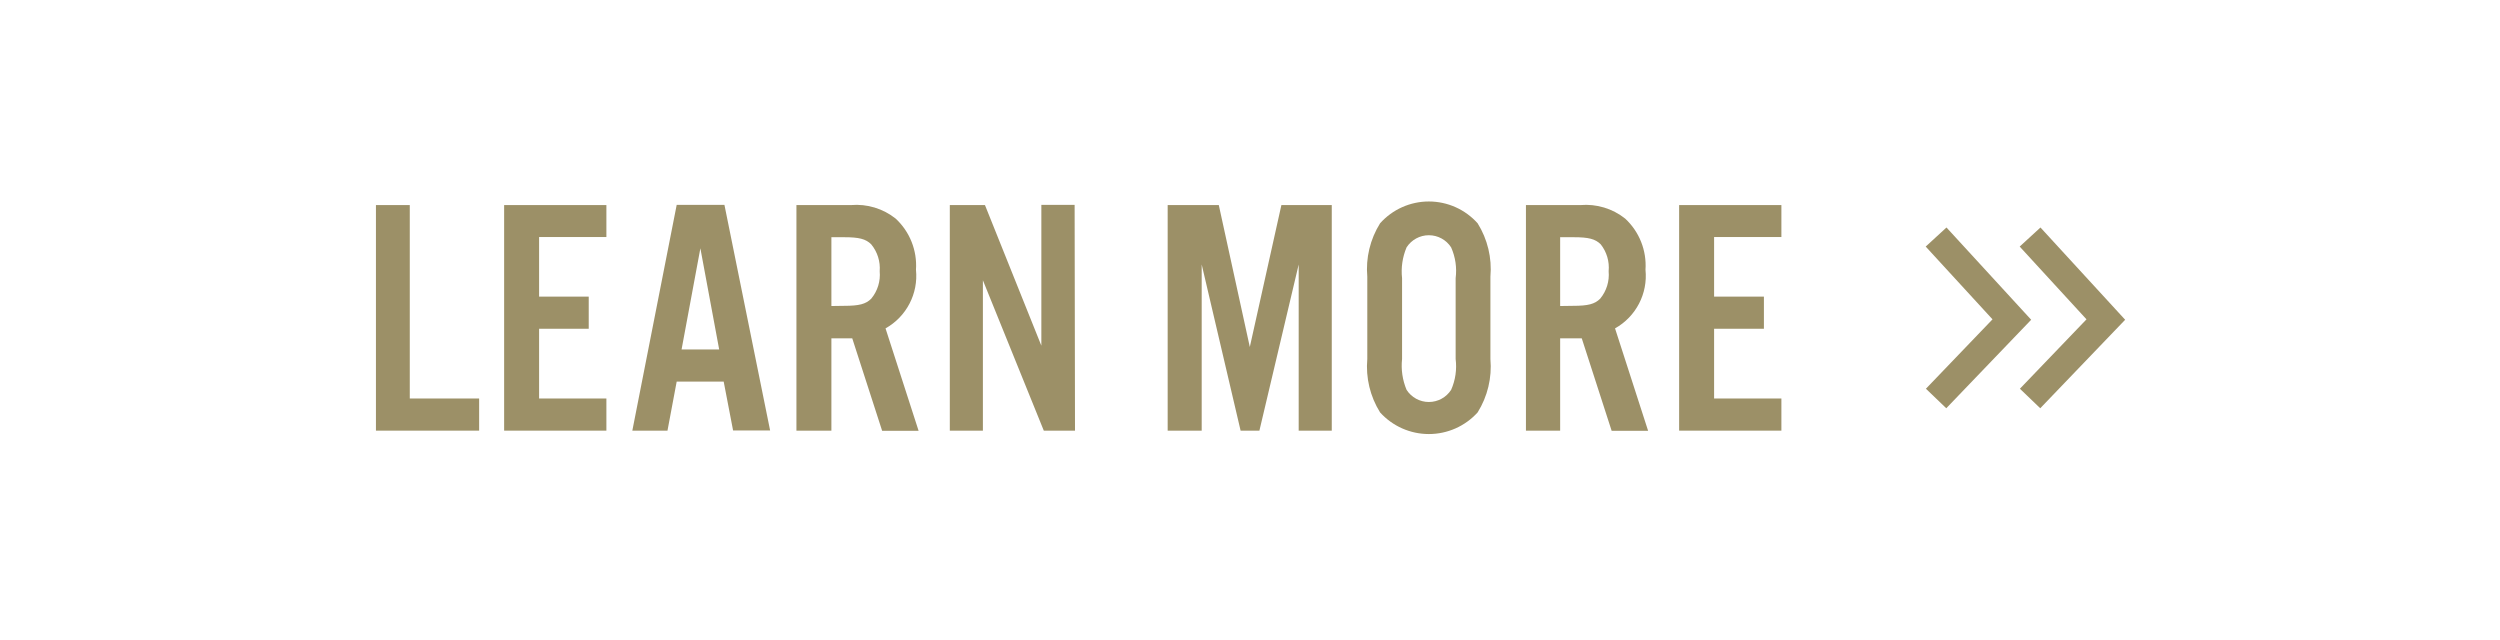
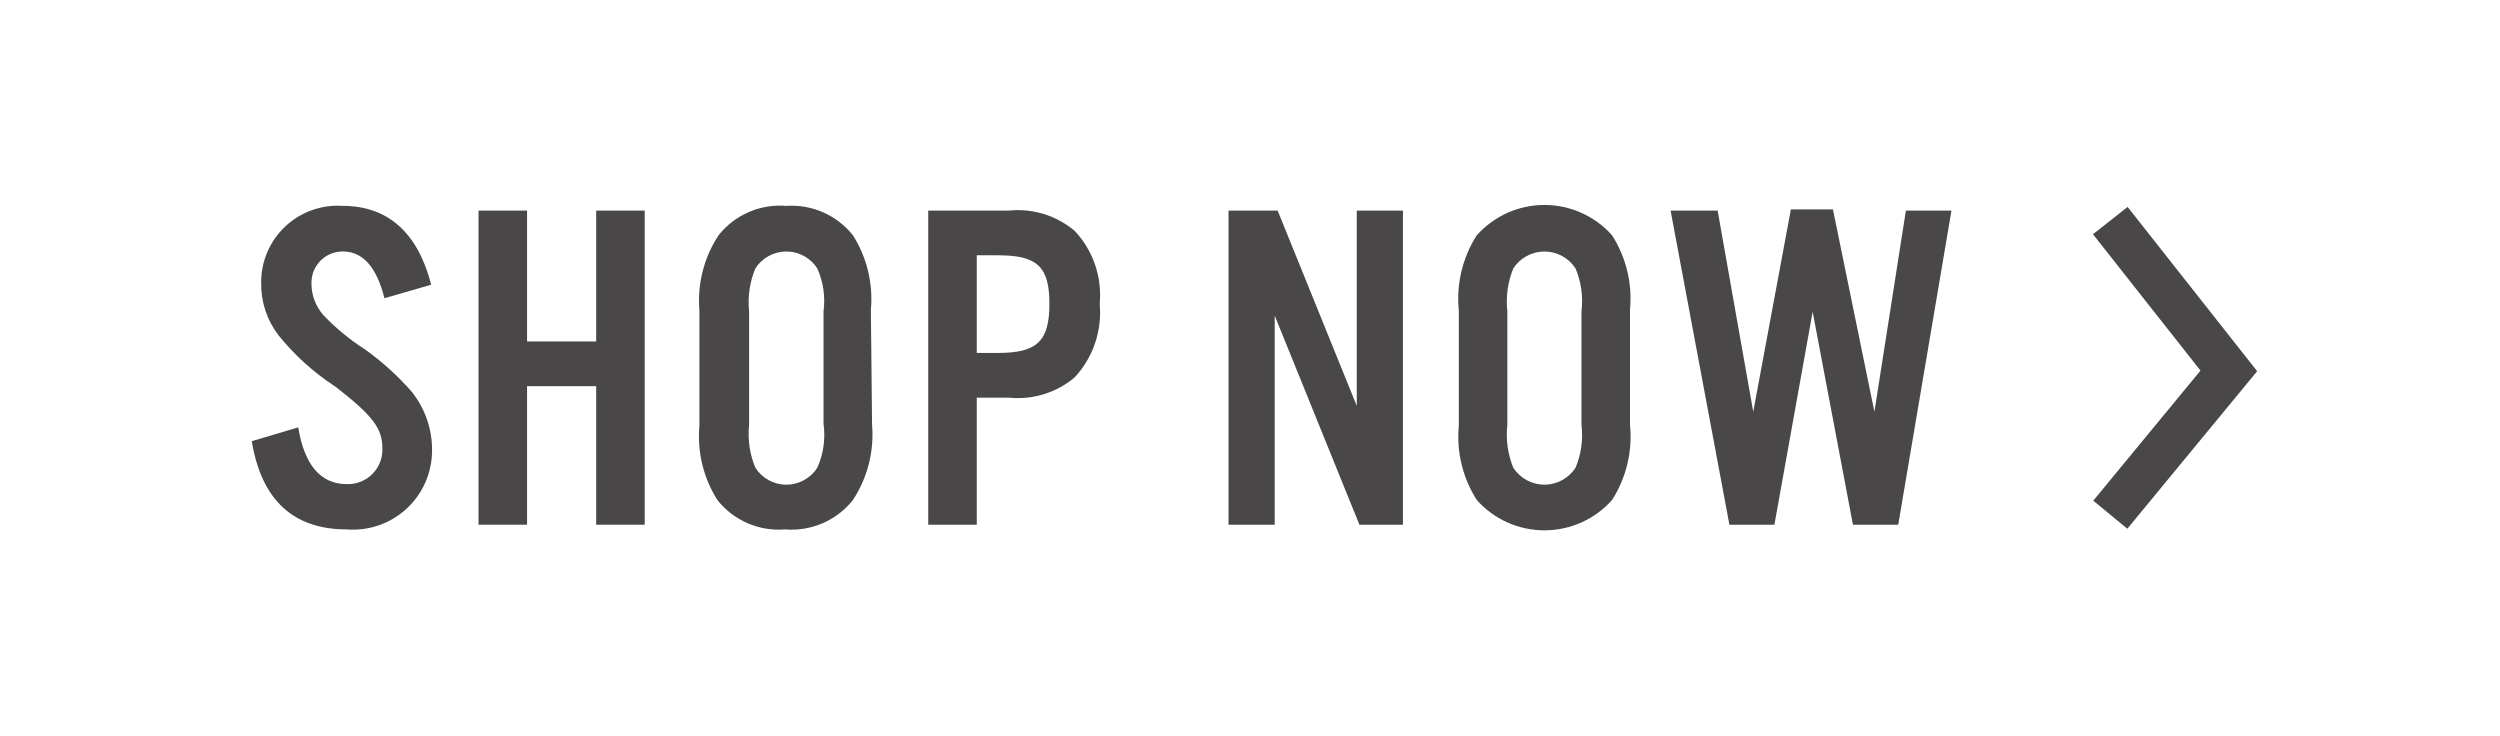
- <svg xmlns="http://www.w3.org/2000/svg" viewBox="0 0 133 34">
+ <svg xmlns="http://www.w3.org/2000/svg" viewBox="0 0 85 25">
  <g id="Layer_2" data-name="Layer 2">
-     <g id="Rect">
-       <rect width="133" height="34" fill="none" />
+     <g id="Layer_10" data-name="Layer 10">
+       <rect width="85" height="25" fill="none" />
    </g>
-     <g id="LEARN_MORE" data-name="LEARN MORE">
-       <path d="M21.8,21.2h3.69v1.71H20v-12H21.8Z" fill="#9c9067" />
-       <path d="M32.26,12.61H28.68v3.17h2.64v1.71H28.68V21.2h3.58v1.71H26.82v-12h5.44Z" fill="#9c9067" />
-       <path d="M36,20.3l-.49,2.61H33.64L36,10.9h2.54l2.43,12H39L38.5,20.3Zm1.26-7.09-1,5.38h2Z" fill="#9c9067" />
-       <path d="M44.23,22.91H42.37v-12h2.9a3.36,3.36,0,0,1,2.38.72,3.4,3.4,0,0,1,1.08,2.72,3.2,3.2,0,0,1-1.62,3.12l1.76,5.45H46.93L45.34,18H44.23Zm.68-6.64c.79,0,1.15-.09,1.44-.38a2,2,0,0,0,.45-1.46A2,2,0,0,0,46.35,13c-.29-.29-.65-.38-1.44-.38h-.68v3.66Z" fill="#9c9067" />
-       <path d="M57.19,22.91H55.53l-3.24-8v8H50.53v-12H52.4l3,7.48V10.9h1.77Z" fill="#9c9067" />
-       <path d="M70.85,22.91H69.09V14.07L67,22.91H66l-2.07-8.84v8.84H62.12v-12h2.72l1.65,7.55,1.68-7.55h2.68Z" fill="#9c9067" />
-       <path d="M79.29,19.1a4.6,4.6,0,0,1-.68,2.84,3.5,3.5,0,0,1-5.19,0,4.6,4.6,0,0,1-.68-2.84V14.72a4.6,4.6,0,0,1,.68-2.84,3.48,3.48,0,0,1,5.19,0,4.6,4.6,0,0,1,.68,2.84Zm-4.7,0a3.31,3.31,0,0,0,.24,1.64,1.41,1.41,0,0,0,2.37,0,3.09,3.09,0,0,0,.24-1.64v-4.3a3.07,3.07,0,0,0-.24-1.64,1.41,1.41,0,0,0-2.37,0,3.28,3.28,0,0,0-.24,1.64Z" fill="#9c9067" />
-       <path d="M83,22.91H81.18v-12h2.9a3.36,3.36,0,0,1,2.38.72,3.4,3.4,0,0,1,1.08,2.72,3.2,3.2,0,0,1-1.62,3.12l1.76,5.45H85.74L84.15,18H83Zm.69-6.64c.79,0,1.15-.09,1.44-.38a2,2,0,0,0,.45-1.46A2,2,0,0,0,85.16,13c-.29-.29-.65-.38-1.44-.38H83v3.66Z" fill="#9c9067" />
-       <path d="M94.77,12.61H91.19v3.17h2.65v1.71H91.19V21.2h3.58v1.71H89.33v-12h5.44Z" fill="#9c9067" />
+     <g id="SHOP_NOW" data-name="SHOP NOW">
+       <path d="M13.07,10.14c-.26-1.06-.74-1.59-1.41-1.59a1.06,1.06,0,0,0-1.07,1.09A1.62,1.62,0,0,0,11,10.72a7.63,7.63,0,0,0,1.41,1.16A9.33,9.33,0,0,1,14,13.32a3.16,3.16,0,0,1,.69,2A2.69,2.69,0,0,1,11.79,18c-1.82,0-2.9-1-3.23-3l1.58-.47c.21,1.29.77,1.93,1.65,1.93A1.17,1.17,0,0,0,13,15.23c0-.67-.34-1.11-1.59-2.08A8.24,8.24,0,0,1,9.47,11.4a2.84,2.84,0,0,1-.59-1.77A2.6,2.6,0,0,1,11.66,7c1.52,0,2.55.91,3,2.68Z" fill="#494747" />
+       <path d="M17.92,13.13v4.71H16.27V7.16h1.65v4.45h2.35V7.16h1.65V17.84H20.27V13.13Z" fill="#494747" />
+       <path d="M29.65,14.44A4.05,4.05,0,0,1,29,17a2.67,2.67,0,0,1-2.31,1,2.66,2.66,0,0,1-2.3-1,4.05,4.05,0,0,1-.61-2.53V10.56A4.05,4.05,0,0,1,24.43,8a2.66,2.66,0,0,1,2.3-1A2.67,2.67,0,0,1,29,8a4.05,4.05,0,0,1,.61,2.53Zm-4.18,0a3,3,0,0,0,.21,1.46,1.25,1.25,0,0,0,2.11,0A2.73,2.73,0,0,0,28,14.41V10.59a2.73,2.73,0,0,0-.21-1.46,1.25,1.25,0,0,0-2.11,0,3,3,0,0,0-.21,1.46Z" fill="#494747" />
+       <path d="M33.21,17.84H31.56V7.16H34.3a3,3,0,0,1,2.24.69,3.19,3.19,0,0,1,.85,2.48,3.24,3.24,0,0,1-.85,2.5,3,3,0,0,1-2.24.69H33.21ZM33.93,12c1.33,0,1.75-.4,1.75-1.67s-.42-1.65-1.75-1.65h-.72V12Z" fill="#494747" />
+       <path d="M47.7,17.84H46.22l-2.88-7.11v7.11H41.77V7.16h1.67l2.69,6.64V7.16H47.7Z" fill="#494747" />
+       <path d="M55.42,14.44A4,4,0,0,1,54.81,17a3.08,3.08,0,0,1-4.6,0,4,4,0,0,1-.61-2.53V10.56A4,4,0,0,1,50.21,8a3.08,3.08,0,0,1,4.6,0,4,4,0,0,1,.61,2.53Zm-4.17,0a3,3,0,0,0,.2,1.46,1.26,1.26,0,0,0,2.12,0,2.87,2.87,0,0,0,.2-1.46V10.59a2.87,2.87,0,0,0-.2-1.46,1.26,1.26,0,0,0-2.12,0,3,3,0,0,0-.2,1.46Z" fill="#494747" />
+       <path d="M63,17.84,61.63,10.6l-1.3,7.24H58.8l-2-10.68h1.6L59.61,14l1.28-6.88h1.43L63.73,14,64.8,7.16h1.55L64.54,17.84Z" fill="#494747" />
    </g>
-     <g id="chevrons">
-       <polyline points="103 12.61 107.03 17 103 21.2" fill="none" stroke="#9c9067" stroke-miterlimit="10" stroke-width="1.5" />
-       <polyline points="108 12.61 112.03 17 108 21.2" fill="none" stroke="#9c9067" stroke-miterlimit="10" stroke-width="1.5" />
+     <g id="Layer_9" data-name="Layer 9">
+       <g id="chevrons">
+         <polyline points="71.75 7.5 75.78 12.61 71.75 17.5" fill="none" stroke="#494747" stroke-miterlimit="10" stroke-width="1.5" />
+       </g>
    </g>
  </g>
</svg>
